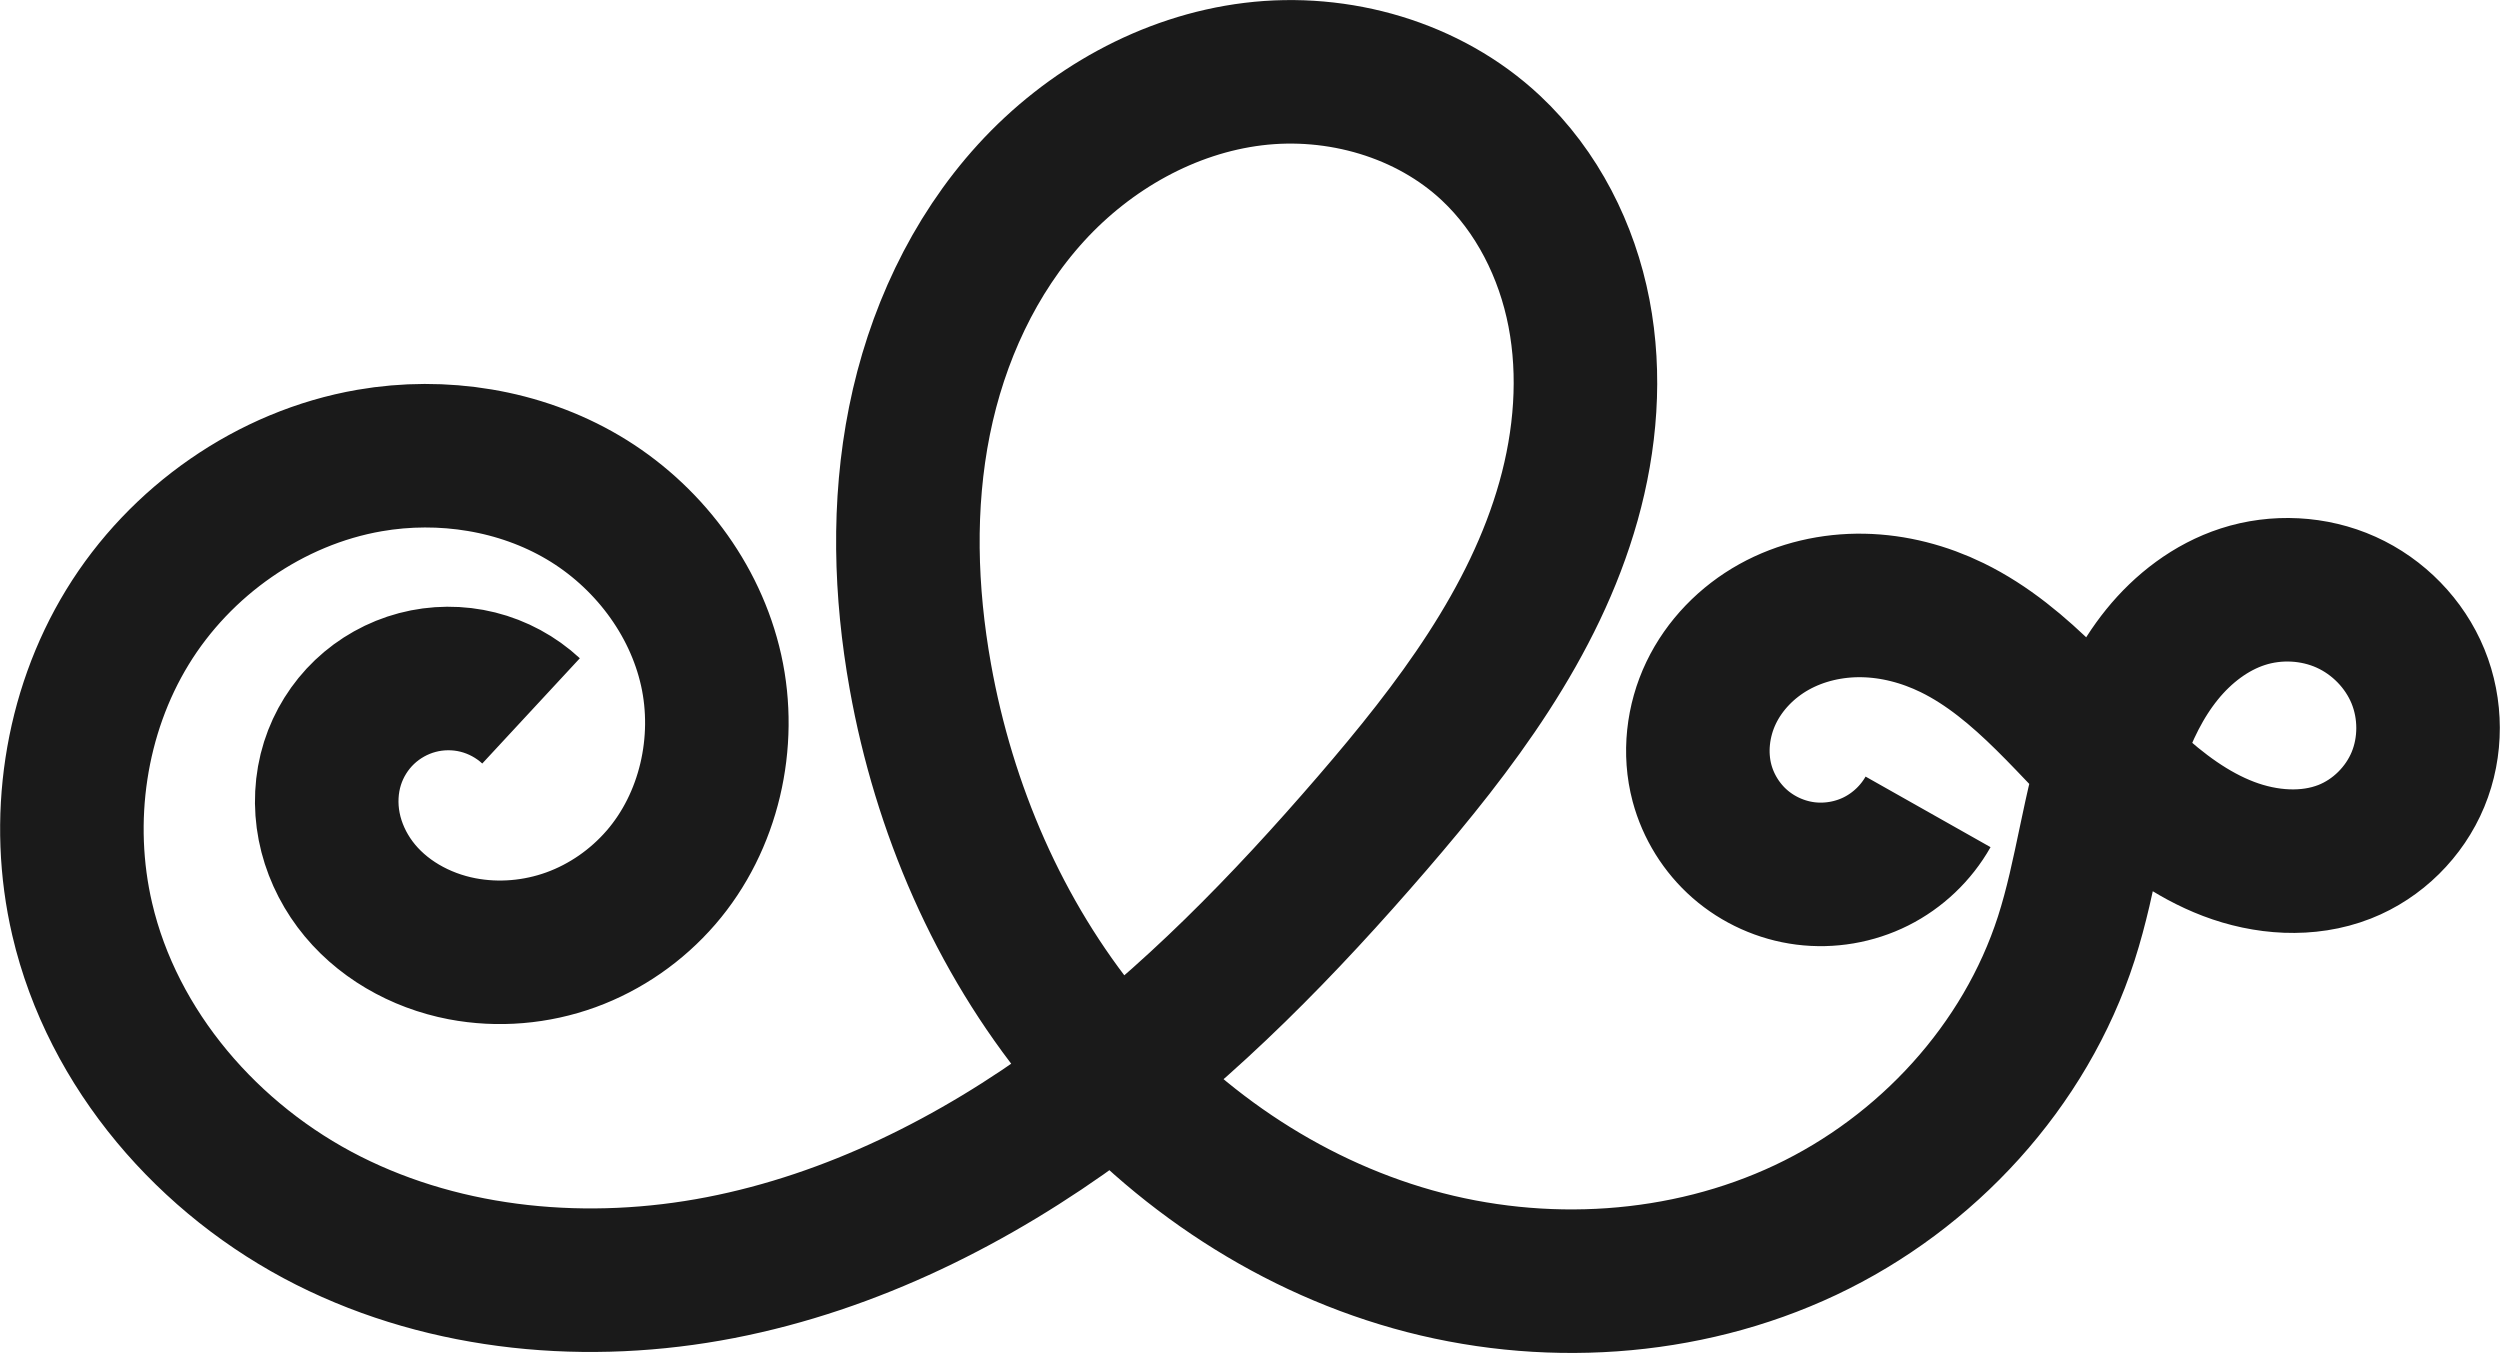
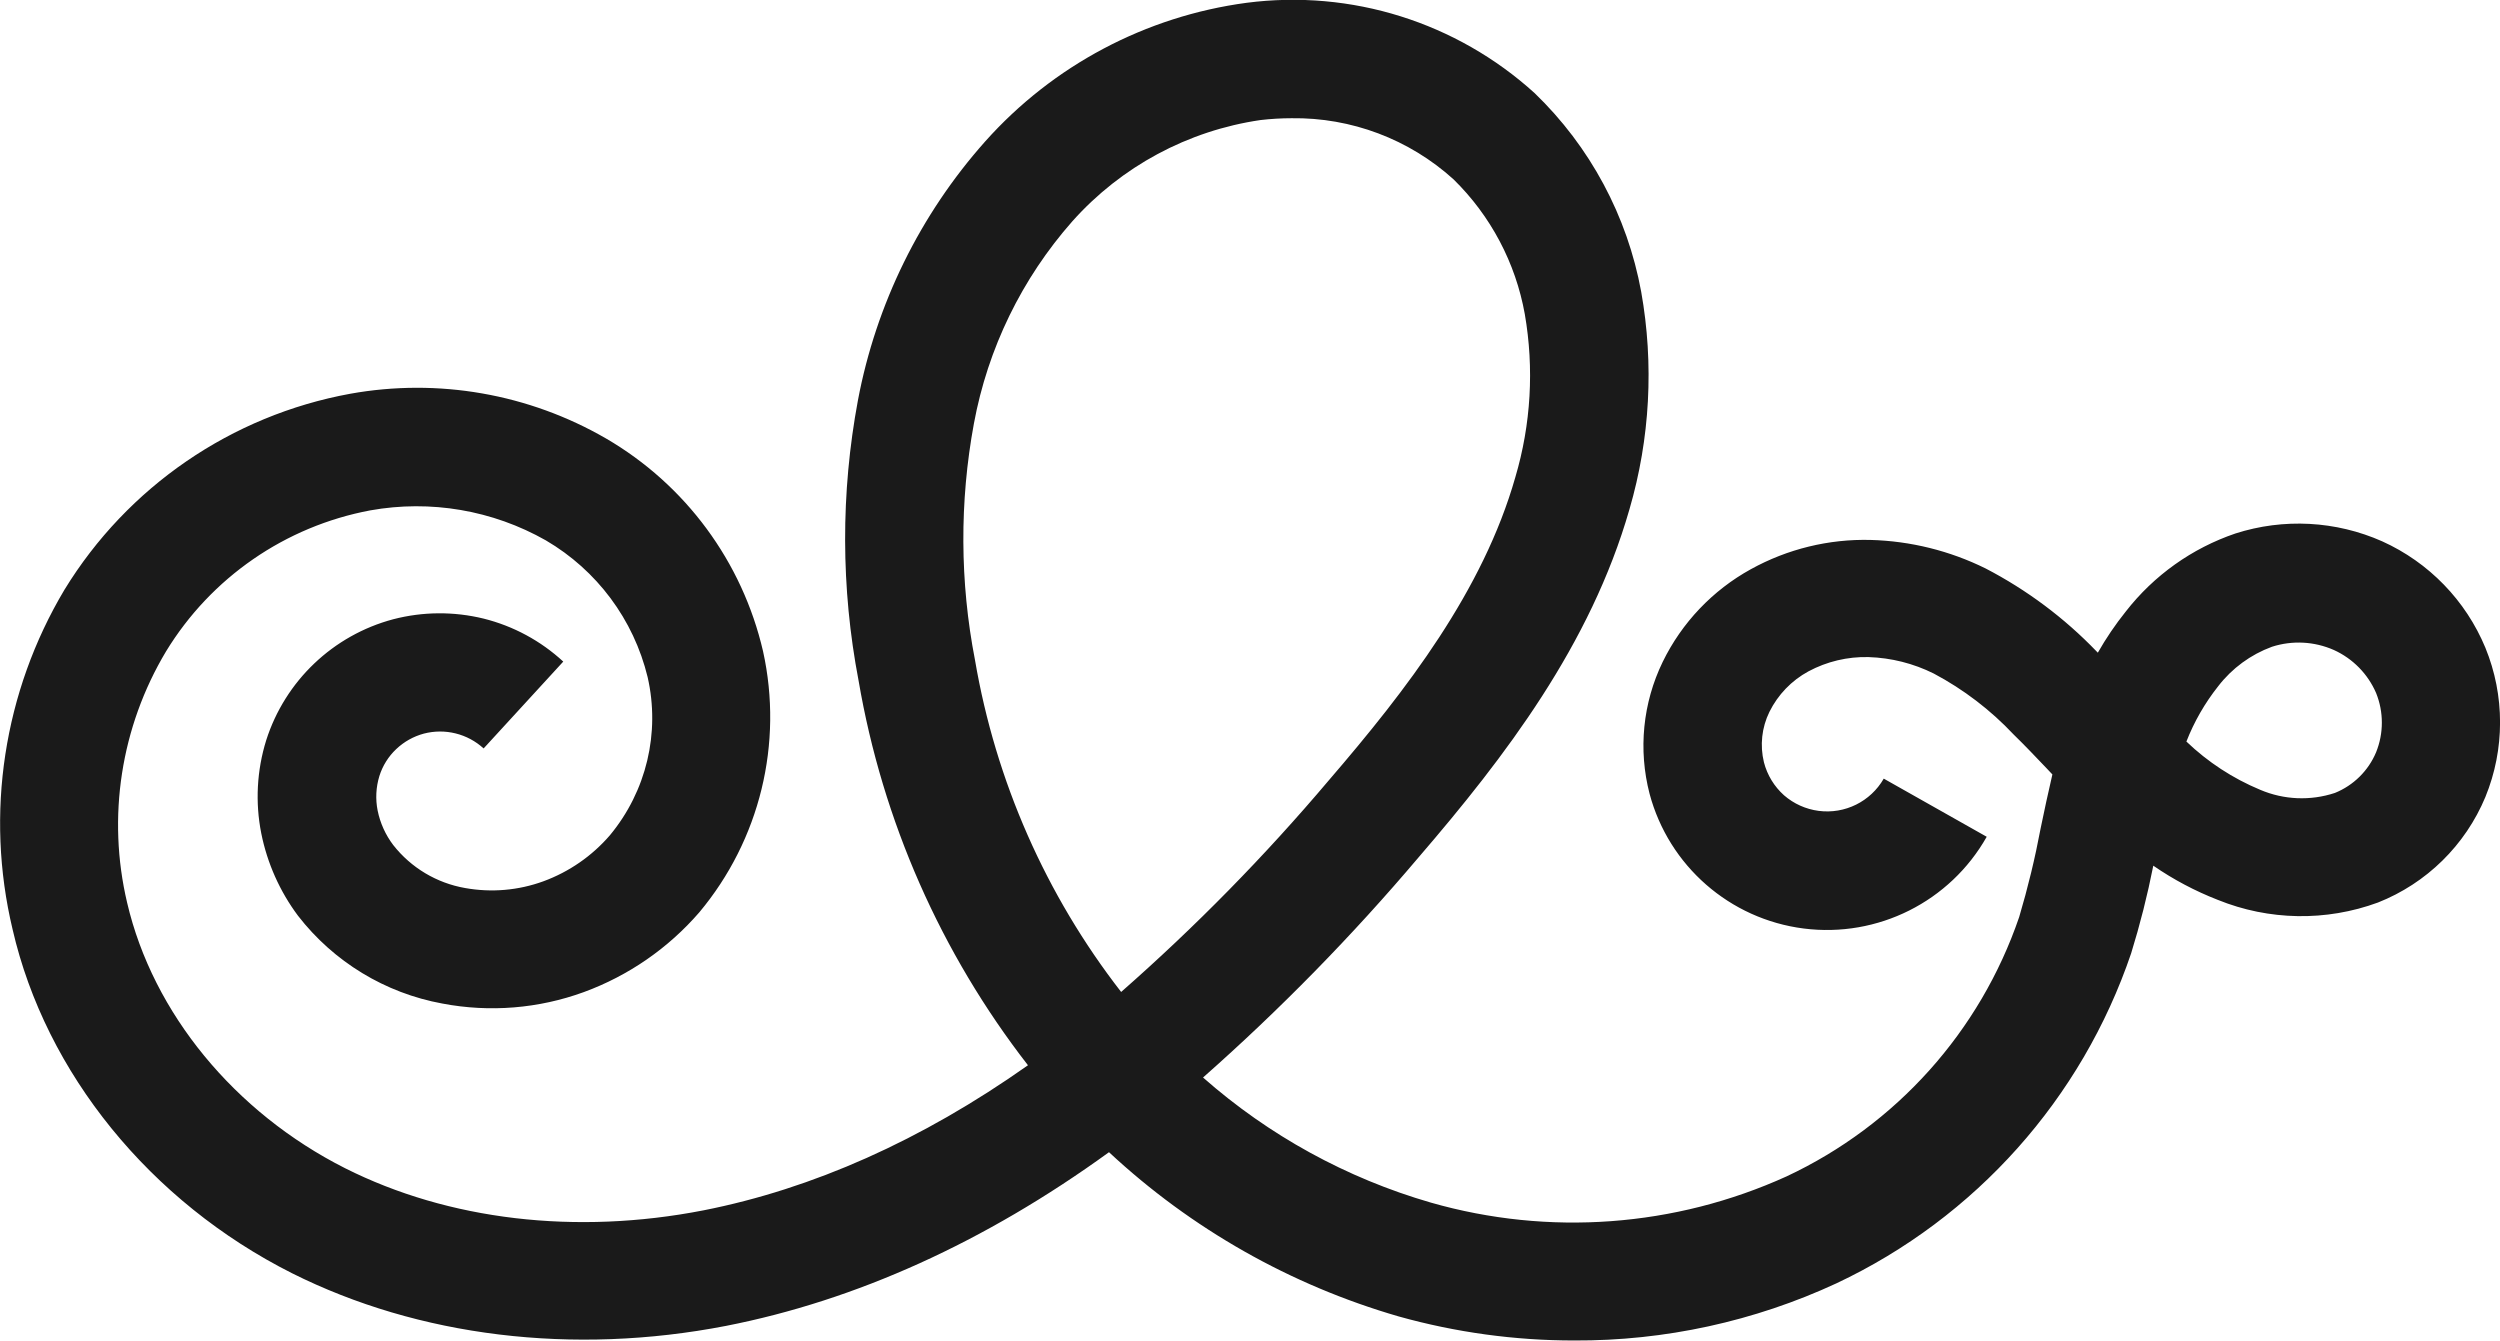
- <svg xmlns="http://www.w3.org/2000/svg" width="82.953mm" height="44.897mm" viewBox="0 0 82.953 44.897" version="1.1" id="svg887">
-   <defs id="defs881">
-     </defs>
-   <g id="layer1" transform="translate(-103.5257,-66.56008)">
-     <path transform="matrix(6.0418054e-4,0,0,6.0418054e-4,128.8621,81.83261)" style="fill:none;fill-opacity:1;fill-rule:nonzero;stroke:#1a1a1a;stroke-width:7882.58;stroke-linecap:butt;stroke-linejoin:miter;stroke-miterlimit:4;stroke-dasharray:none;stroke-opacity:1;paint-order:stroke fill markers" d="m 63952.752,19309.161 c -655.631,1160.811 -1663.084,2119.835 -2854.762,2717.528 -1191.679,597.694 -2562.791,831.656 -3885.243,662.964 -1322.451,-168.692 -2590.925,-739.359 -3594.402,-1617.066 -1003.476,-877.707 -1737.92,-2058.927 -2081.152,-3347.153 -436.342,-1637.688 -231.327,-3425.394 500.783,-4953.933 732.11,-1528.539 1975.635,-2794.729 3456.822,-3618.441 1481.187,-823.712 3191.103,-1211.023 4885.63,-1179.502 1694.527,31.521 3371.97,474.916 4894.914,1218.595 1955.604,954.954 3640.82,2384.354 5190.34,3912.526 1549.519,1528.173 2986.312,3169.912 4581.071,4650.812 1594.759,1480.9 3372.714,2812.342 5406.388,3587.257 2033.673,774.915 4353.627,952.836 6379.056,156.619 1802.587,-708.615 3286.373,-2181.039 4027.148,-3970.65 740.774,-1789.612 733.774,-3871.682 -0.656,-5663.907 -734.429,-1792.224 -2183.498,-3276.042 -3949.713,-4070.99 -1766.214,-794.948 -3829.844,-897.122 -5672.238,-299.596 -1754.082,568.885 -3276.666,1741.269 -4436.414,3174.941 -1159.748,1433.673 -1973.949,3121.412 -2571.943,4865.784 -1195.987,3488.745 -1554.098,7216.366 -2685.356,10726.634 -2258.954,7009.487 -7659.228,12871.394 -14320.117,16012.784 -6660.89,3141.389 -14476.485,3604.674 -21565.771,1610.232 C 28567.85,41890.157 22227.094,37510.414 17567.506,31807.431 12907.919,26104.448 9904.898,19121.032 8608.438,11871.551 7779.782,7237.918 7634.884,2448.155 8561.445,-2166.897 c 926.561,-4615.052 2957.438,-9053.177 6131.537,-12529.14 3174.1,-3475.962 7525.558,-5939.661 12197.685,-6512.769 4672.127,-573.108 9624.097,841.754 13057.172,4062.192 2538.601,2381.366 4176.363,5645.051 4833.698,9063.136 657.335,3418.086 366.111,6981.622 -575.505,10332.556 C 42322.8,8950.946 37972.188,14662.466 33426.503,19934.879 28620.767,25508.919 23457.972,30828.127 17528.206,35187.358 11598.44,39546.59 4856.819,42933.302 -2367.675,44337.475 c -7224.494,1404.173 -14954.874,733.943 -21527.884,-2576.73 -6573.01,-3310.674 -11854.444,-9391.099 -13525.543,-16558.557 -1259.835,-5403.517 -409.276,-11303.776 2485.419,-16037.265 2894.695,-4733.489 7835.592,-8208.472 13303.082,-9152.79 3989.911,-689.118 8236.013,-26.776 11722.293,2032.381 3486.28,2059.157 6152.064,5537.335 7031.065,9489.756 879.002,3952.42 -107.779,8321.021 -2757.843,11382.301 -1325.032,1530.64 -3038.121,2727.135 -4940.996,3418.247 -1902.875,691.113 -3992.014,872.314 -5980.459,491.978 -2297.834,-439.514 -4476.842,-1663.104 -5875.775,-3538.258 -699.467,-937.576 -1198.758,-2027.643 -1423.096,-3175.674 -224.338,-1148.032 -170.803,-2352.886 182.367,-3468.043 337.946,-1067.088 949.359,-2046.332 1759.754,-2818.435 810.395,-772.103 1818.065,-1335.439 2900.248,-1621.379 1082.184,-285.941 2236.602,-293.883 3322.618,-22.859 1086.015,271.024 2101.34,820.443 2922.281,1581.323" id="path835-2-2-2-4-6-8-0-0-0-0-4-0-3-9" />
+ <svg xmlns="http://www.w3.org/2000/svg" viewBox="0 0 232.62 124.73">
+   <defs>
+     <style>.cls-1{fill:#1a1a1a;}</style>
+   </defs>
+   <g id="Layer_2" data-name="Layer 2">
+     <g id="svg887">
+       <g id="layer1">
+         <g id="path835-2-2-2-4-6-8-0-0-0-0-4-0-3-9">
+           <path class="cls-1" d="M146.48,124.73a60.52,60.52,0,0,1-16.34-2.24,66.82,66.82,0,0,1-26.95-15.28C91.63,115.59,79.64,121,67.56,123.37c-14.27,2.77-28.61,1-40.39-4.9-13.19-6.64-22.92-18.61-26-32A42.45,42.45,0,0,1,6,54.87,39.51,39.51,0,0,1,32.58,36.64,35.1,35.1,0,0,1,56.39,40.8,31,31,0,0,1,71,60.6a28.34,28.34,0,0,1-5.93,24.29,26.09,26.09,0,0,1-10.74,7.42,24.83,24.83,0,0,1-13.16,1.07,22,22,0,0,1-13.44-8.17,19.07,19.07,0,0,1-3.42-7.67,17.61,17.61,0,0,1,.46-8.66A17,17,0,0,1,36.59,57.62,17.18,17.18,0,0,1,45,57.56a17,17,0,0,1,7.41,4L45,69.64a6,6,0,0,0-5.56-1.38,6,6,0,0,0-2.57,1.44,5.85,5.85,0,0,0-1.57,2.51,6.58,6.58,0,0,0-.16,3.22,7.91,7.91,0,0,0,1.45,3.2,10.88,10.88,0,0,0,6.69,4A14,14,0,0,0,50.57,82a15,15,0,0,0,6.18-4.28A17.09,17.09,0,0,0,60.26,63a20.29,20.29,0,0,0-9.47-12.72,24.38,24.38,0,0,0-16.34-2.79,28.4,28.4,0,0,0-19,13.12A31.45,31.45,0,0,0,11.83,84c2.4,10.27,10,19.51,20.28,24.7,9.62,4.84,21.46,6.24,33.35,3.92,10.13-2,20.28-6.5,30.19-13.5A80.52,80.52,0,0,1,79.89,63.34a70.24,70.24,0,0,1-.06-26.1A50.27,50.27,0,0,1,91.67,13.16,39.63,39.63,0,0,1,116,.26a33.47,33.47,0,0,1,26.79,8.4,34.24,34.24,0,0,1,9.92,18.49,44.46,44.46,0,0,1-1.09,20.23C148,60,140.06,70.4,132,79.77a197.82,197.82,0,0,1-20.06,20.49,55.34,55.34,0,0,0,21.2,11.64,48.08,48.08,0,0,0,33.1-2.44,41.45,41.45,0,0,0,21.64-24.13,82,82,0,0,0,2-8.27c.34-1.63.69-3.29,1.09-5l-.48-.51c-1.07-1.12-2.07-2.18-3.12-3.2a28.68,28.68,0,0,0-7.44-5.68,14.68,14.68,0,0,0-6.07-1.53,11.24,11.24,0,0,0-5.59,1.33,8.67,8.67,0,0,0-3.63,3.77,6.93,6.93,0,0,0-.51,4.69A6.2,6.2,0,0,0,166,74a6.12,6.12,0,0,0,3.22,1.45,6.08,6.08,0,0,0,6.06-3l9.58,5.41a17.08,17.08,0,0,1-31.37-4,17.83,17.83,0,0,1,1.22-12.27,19.7,19.7,0,0,1,8.21-8.63,21.9,21.9,0,0,1,11.14-2.72,25.74,25.74,0,0,1,10.69,2.65,39.78,39.78,0,0,1,10.34,7.73l.11.11a29.23,29.23,0,0,1,2.6-3.83A21.84,21.84,0,0,1,208,49.64a19.21,19.21,0,0,1,13.66.73,18.76,18.76,0,0,1,9.6,9.9,18.35,18.35,0,0,1,0,13.89,18,18,0,0,1-10,9.82,20.68,20.68,0,0,1-14.9-.25,29.3,29.3,0,0,1-6-3.18,80.41,80.41,0,0,1-2.06,8.15,52.66,52.66,0,0,1-27.42,30.71A57.39,57.39,0,0,1,146.48,124.73ZM120.18,11a25.46,25.46,0,0,0-2.89.17,29.09,29.09,0,0,0-17.5,9.41,39.23,39.23,0,0,0-9.17,18.83,59.15,59.15,0,0,0,.1,22,69.41,69.41,0,0,0,13.6,30.89,185.77,185.77,0,0,0,19.33-19.7C130.9,64.18,138,54.94,141,44.4a33.39,33.39,0,0,0,.88-15.17,23.31,23.31,0,0,0-6.64-12.55A22,22,0,0,0,120.18,11Zm83.26,58a22.3,22.3,0,0,0,6.87,4.49,9.84,9.84,0,0,0,6.95.29A7,7,0,0,0,221.09,70a7.37,7.37,0,0,0,0-5.52,7.78,7.78,0,0,0-3.93-4,8.11,8.11,0,0,0-5.76-.3,11.18,11.18,0,0,0-5,3.67A20,20,0,0,0,203.44,69Z" />
+         </g>
+       </g>
+     </g>
  </g>
</svg>
